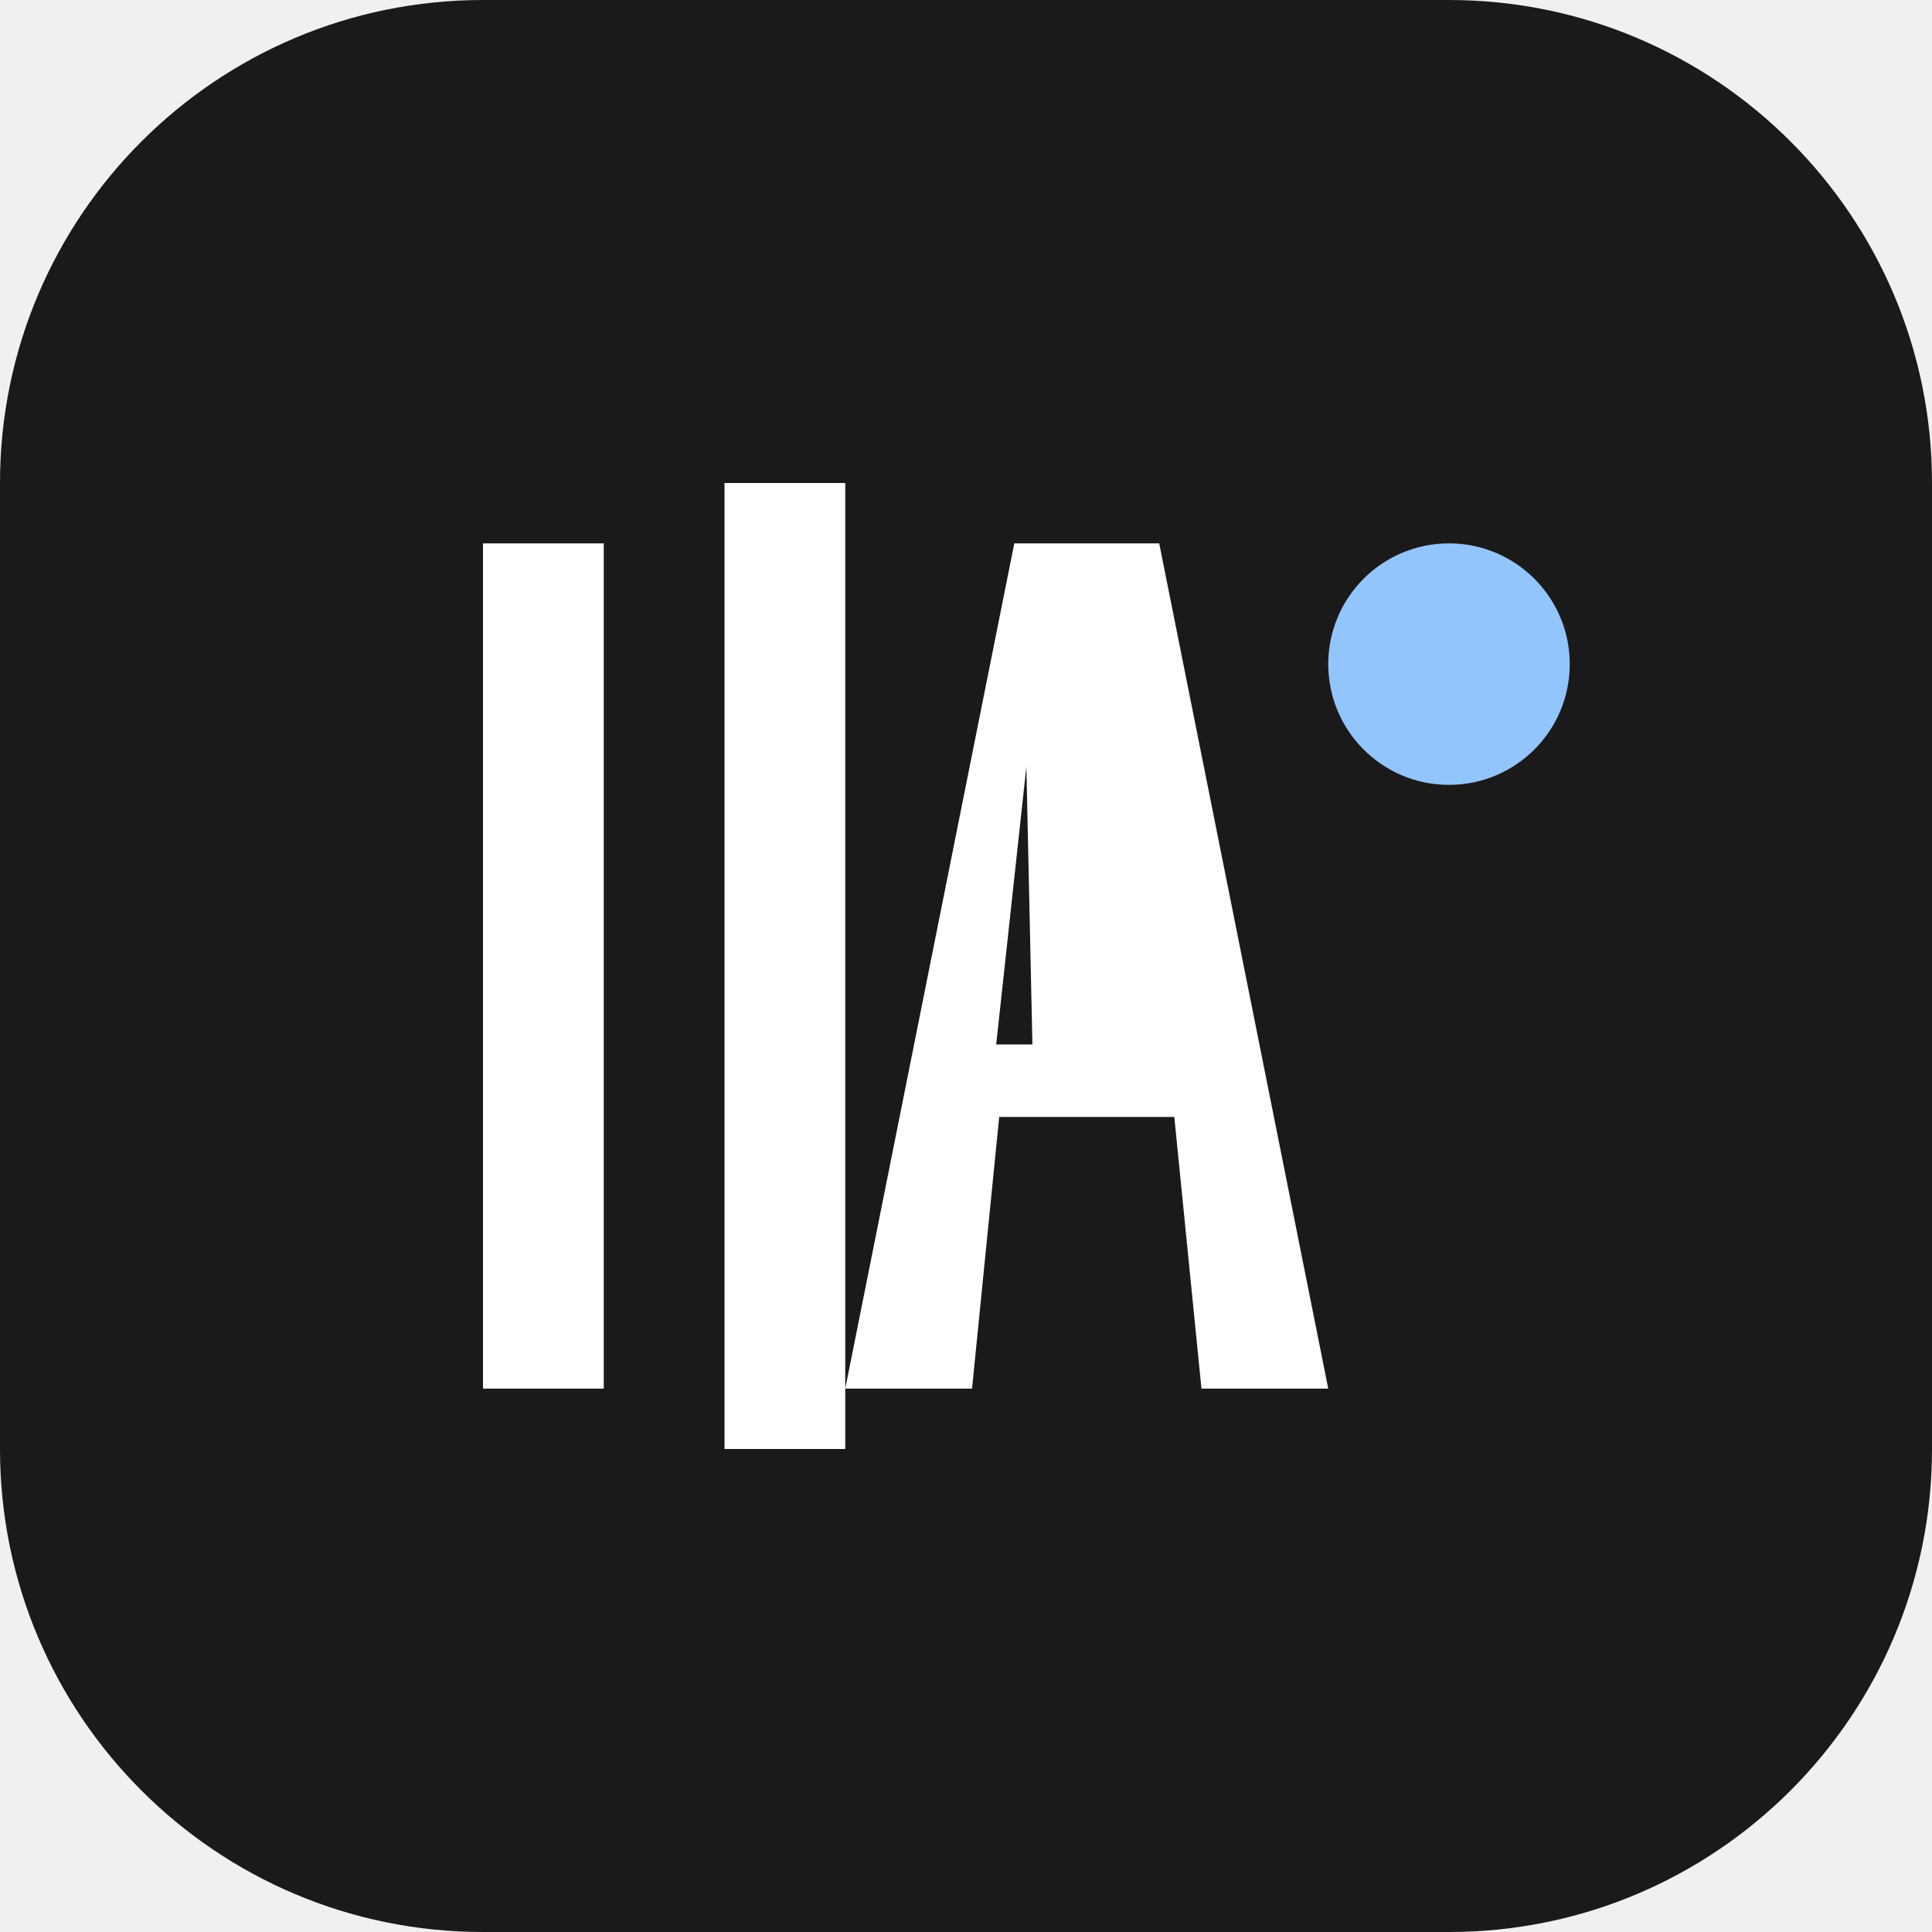
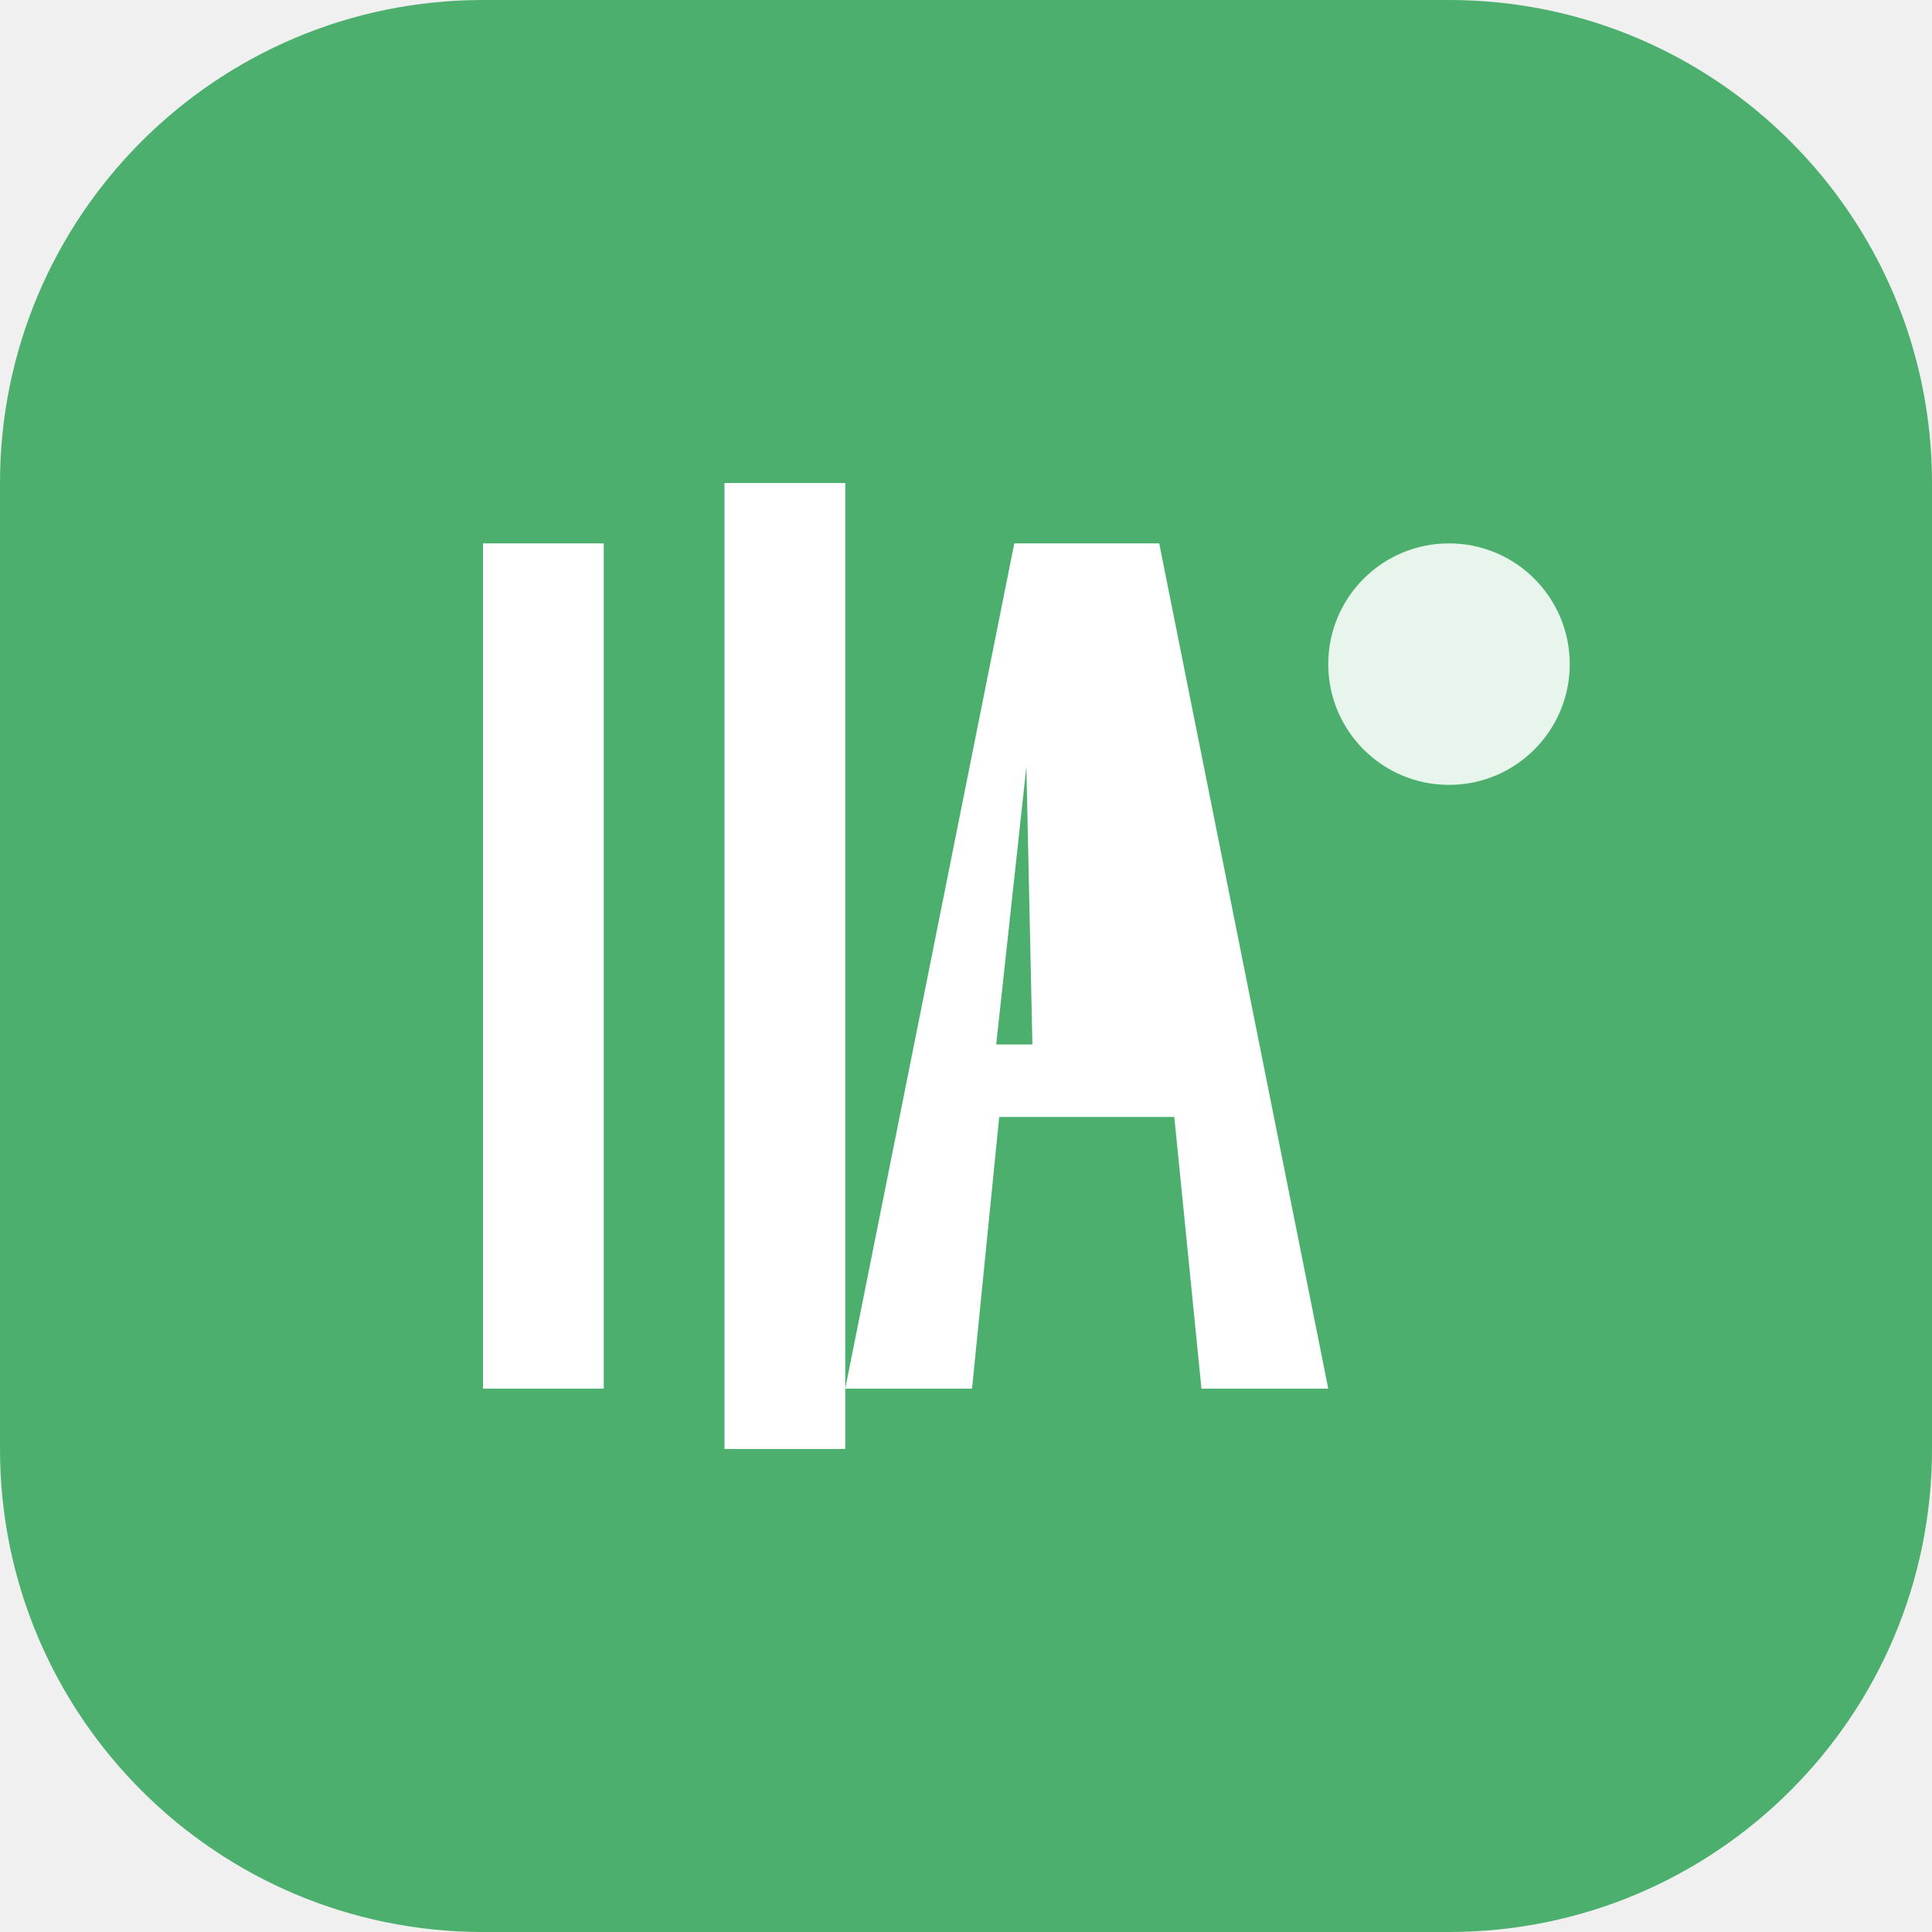
<svg xmlns="http://www.w3.org/2000/svg" viewBox="0 0 32 32" role="img" aria-label="Restaurant Reservations">
-   <rect width="32" height="32" rx="8" fill="#1a1a1a" />
+   <rect width="32" height="32" rx="8" fill="#4CAF6E" />
  <path fill="#ffffff" d="M8 9h2v14H8V9zm4-1h2v16h-2V8zm6 1h1.2L22 23h-2.1l-.45-4.5h-2.9L16.1 23H14l2.8-14H18zm-.9 8.3L17 12.7l-.5 4.6h2z" />
-   <circle cx="24" cy="11" r="2" fill="#93c5fd" />
+   <circle cx="24" cy="11" r="2" fill="#E8F5EC" />
</svg>
